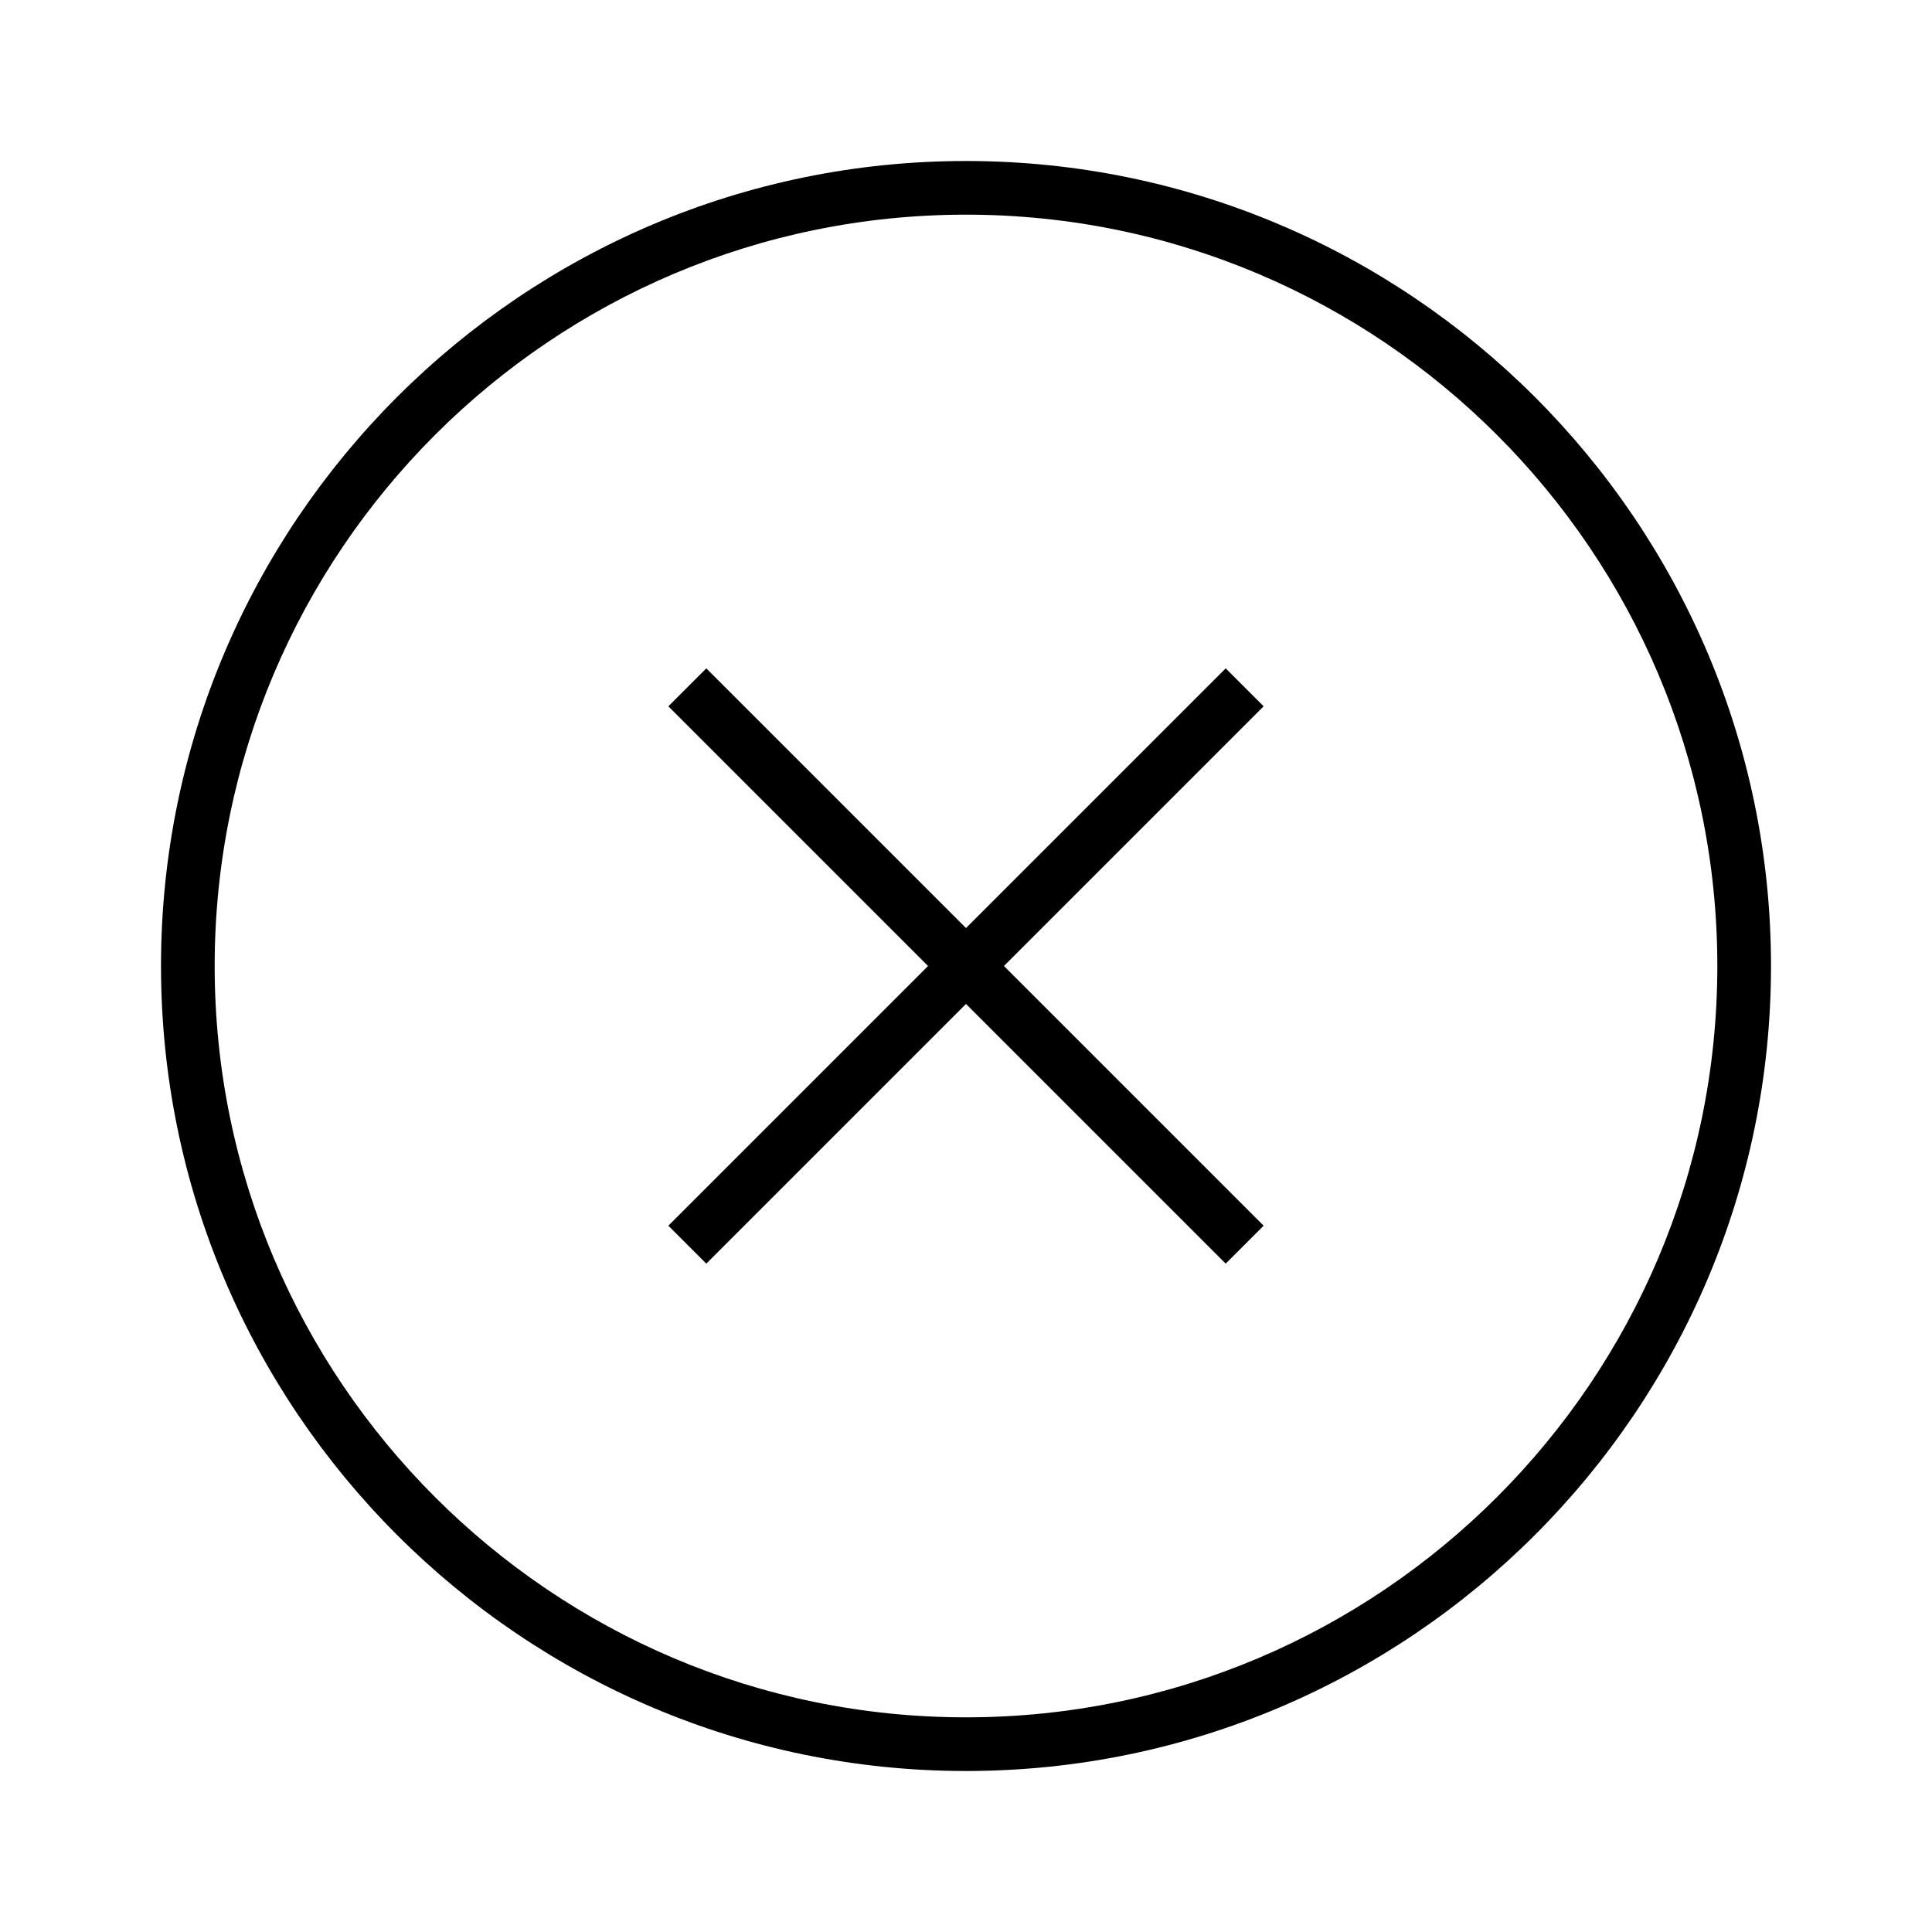
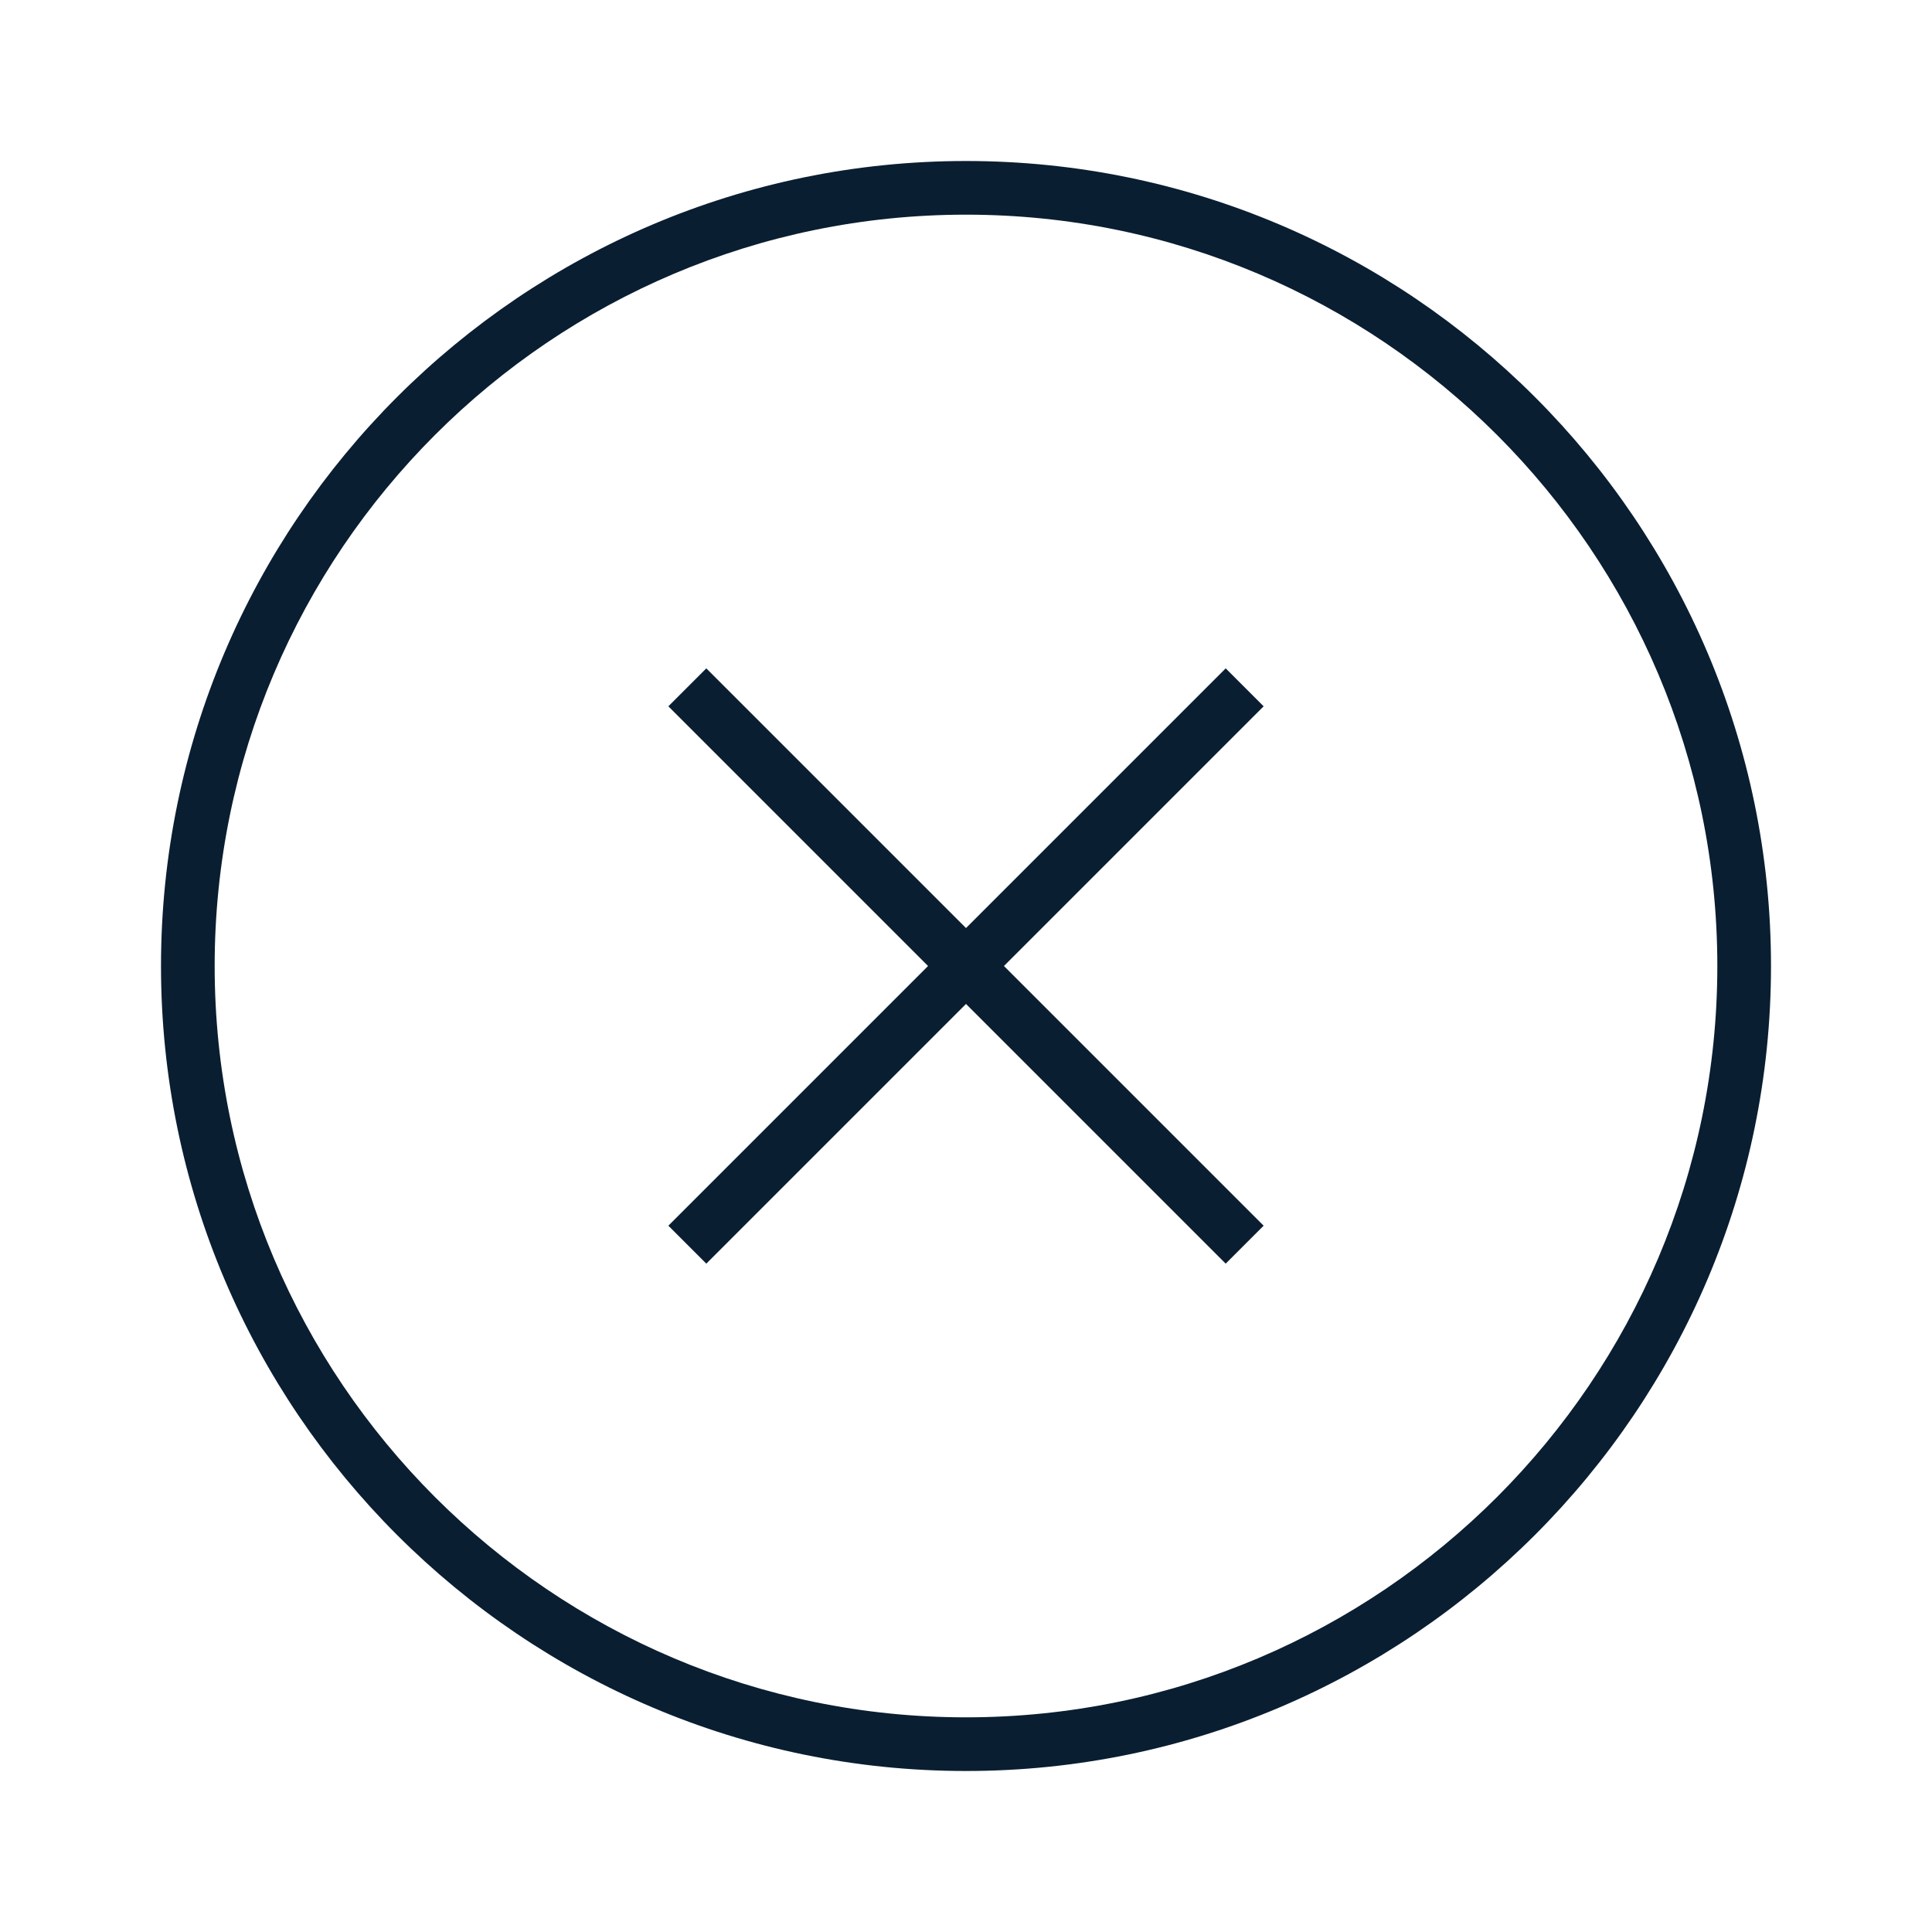
<svg xmlns="http://www.w3.org/2000/svg" version="1.0" width="36" height="36" viewBox="0 0 36 36">
-   <path d="M18 33c8.271 0 15-6.729 15-15S26.271 3 18 3 3 9.729 3 18s6.729 15 15 15zm0-29c7.72 0 14 6.28 14 14s-6.28 14-14 14S4 25.72 4 18 10.28 4 18 4z" />
-   <path d="M13.161 23.546L18 18.707l4.839 4.839.707-.707L18.707 18l4.839-4.839-.707-.707L18 17.293l-4.839-4.839-.707.707L17.293 18l-4.839 4.839z" />
+   <path fill="#0a1e32" d="M18 33c8.271 0 15-6.729 15-15S26.271 3 18 3 3 9.729 3 18s6.729 15 15 15zm0-29c7.72 0 14 6.28 14 14s-6.28 14-14 14S4 25.72 4 18 10.28 4 18 4z" />
+   <path fill="#0a1e32" d="M13.161 23.546L18 18.707l4.839 4.839.707-.707L18.707 18l4.839-4.839-.707-.707L18 17.293l-4.839-4.839-.707.707L17.293 18l-4.839 4.839z" />
</svg>
